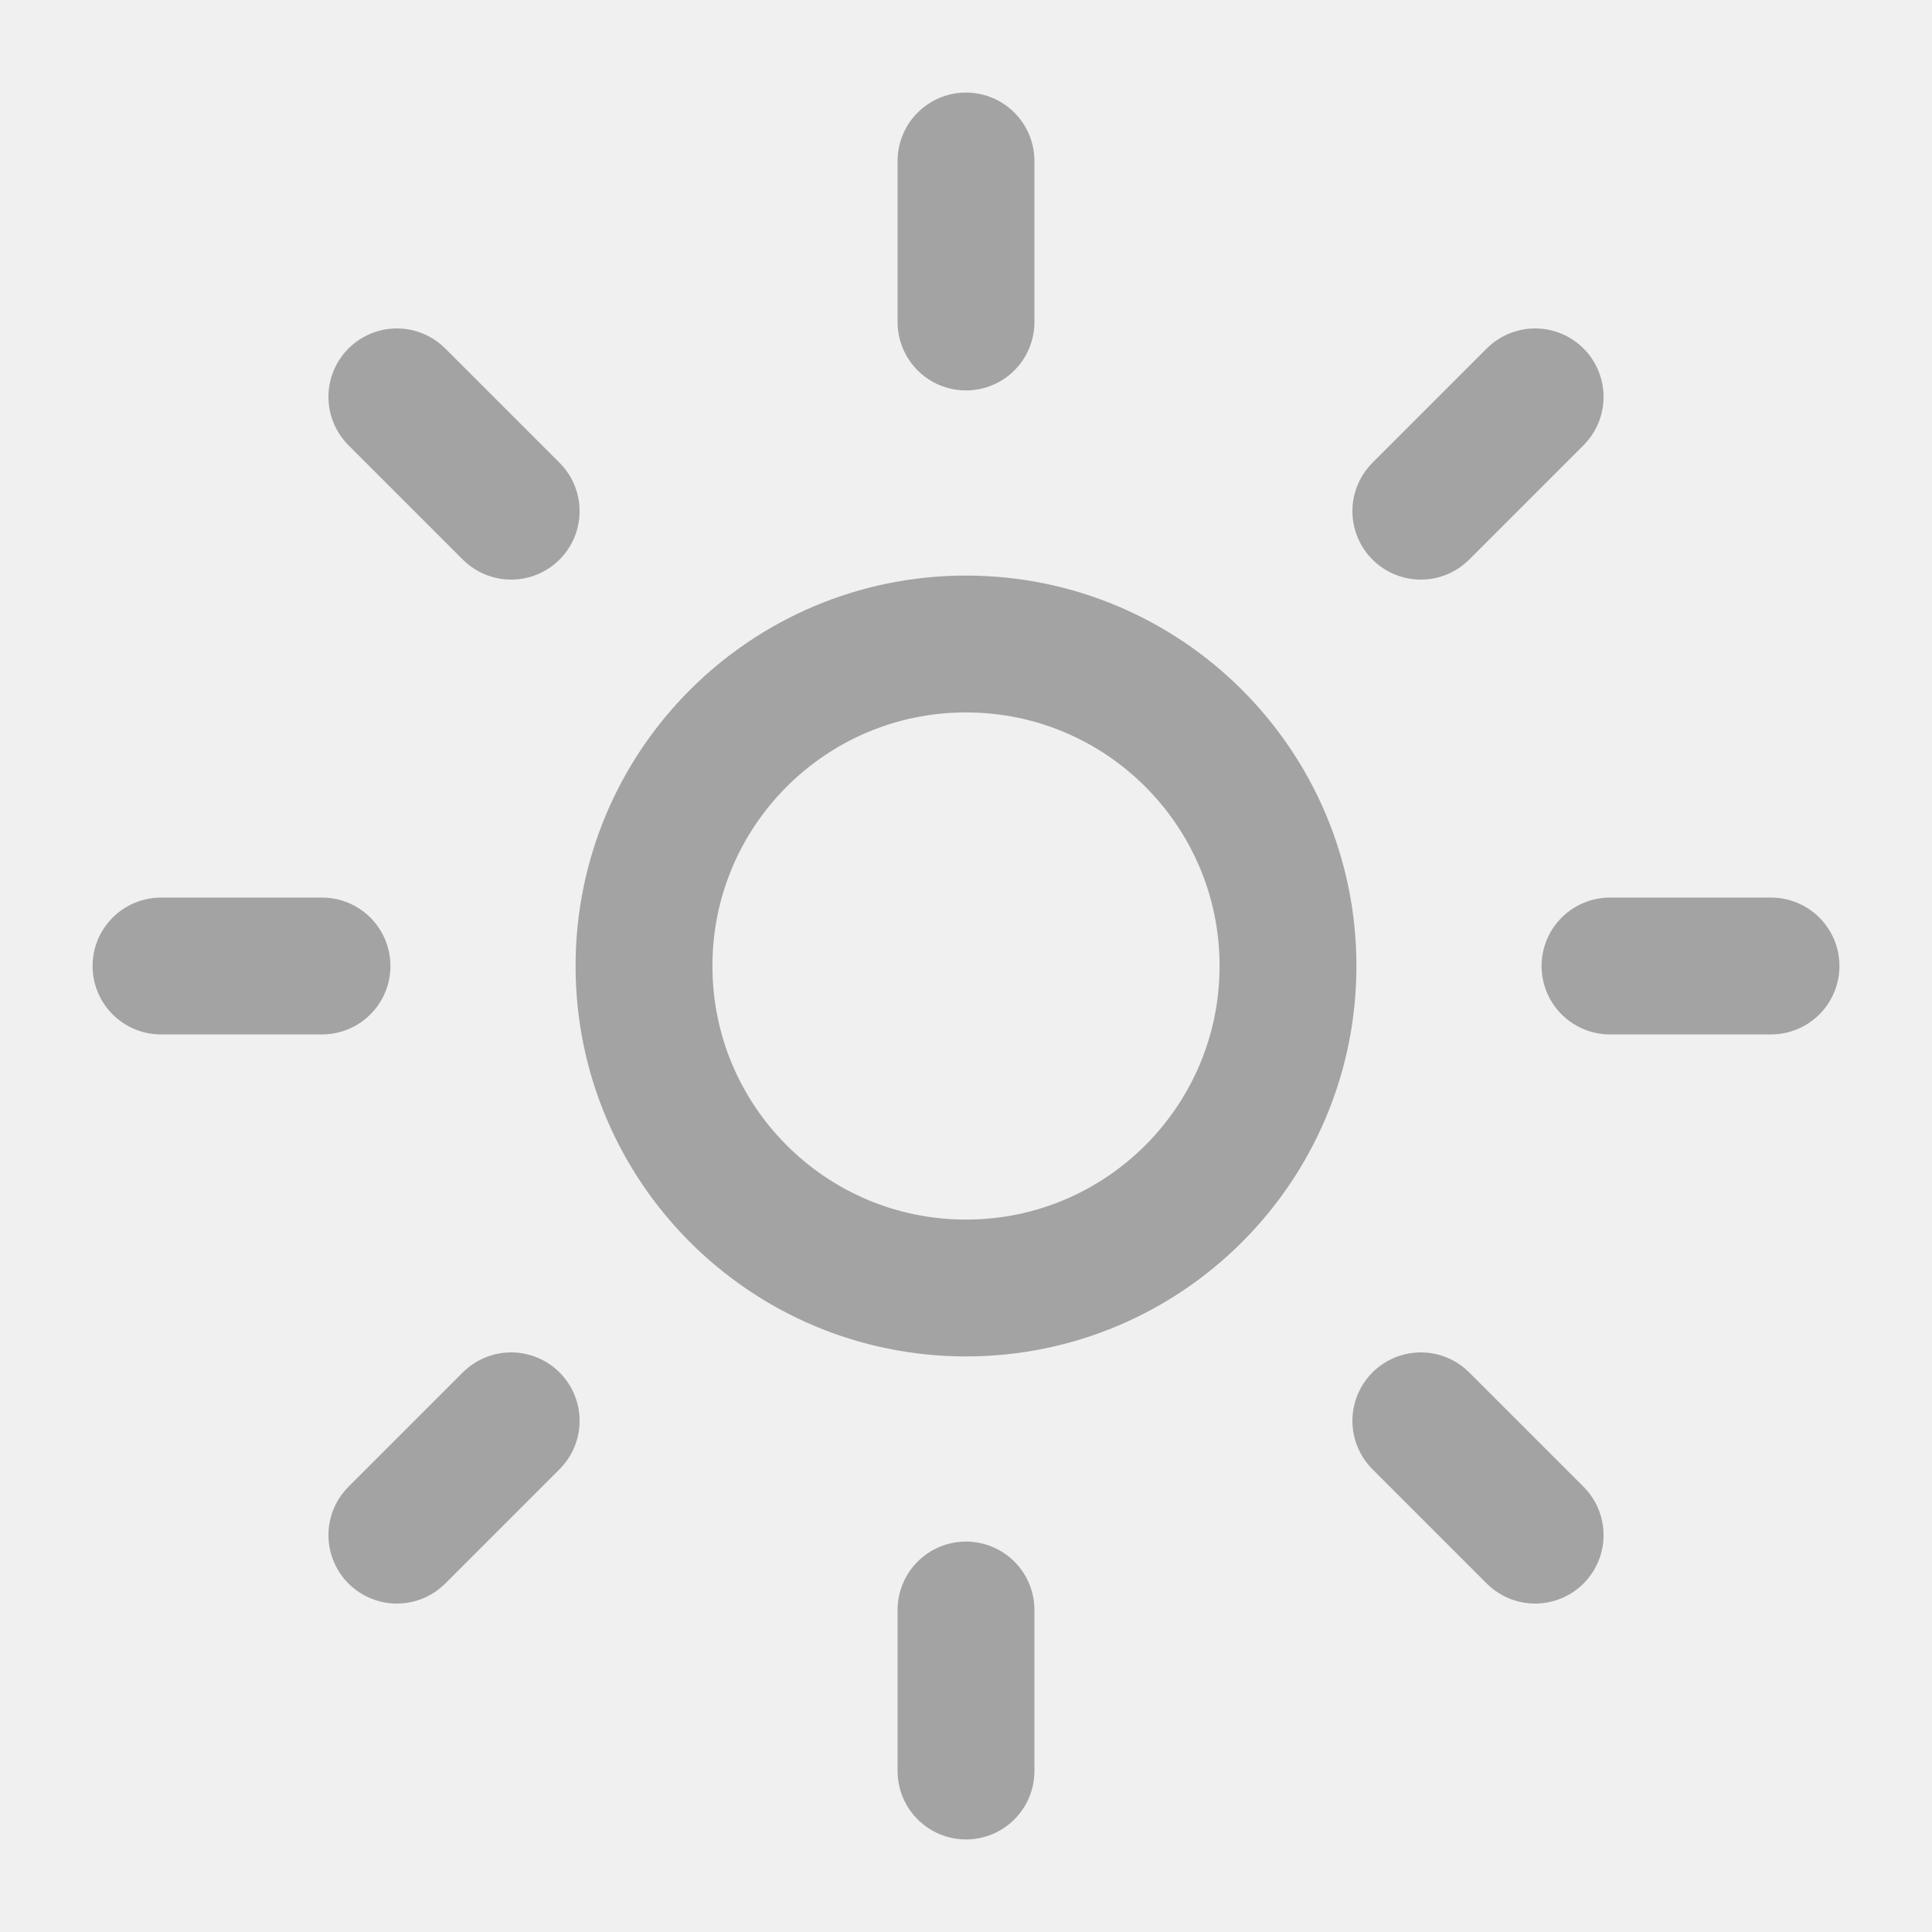
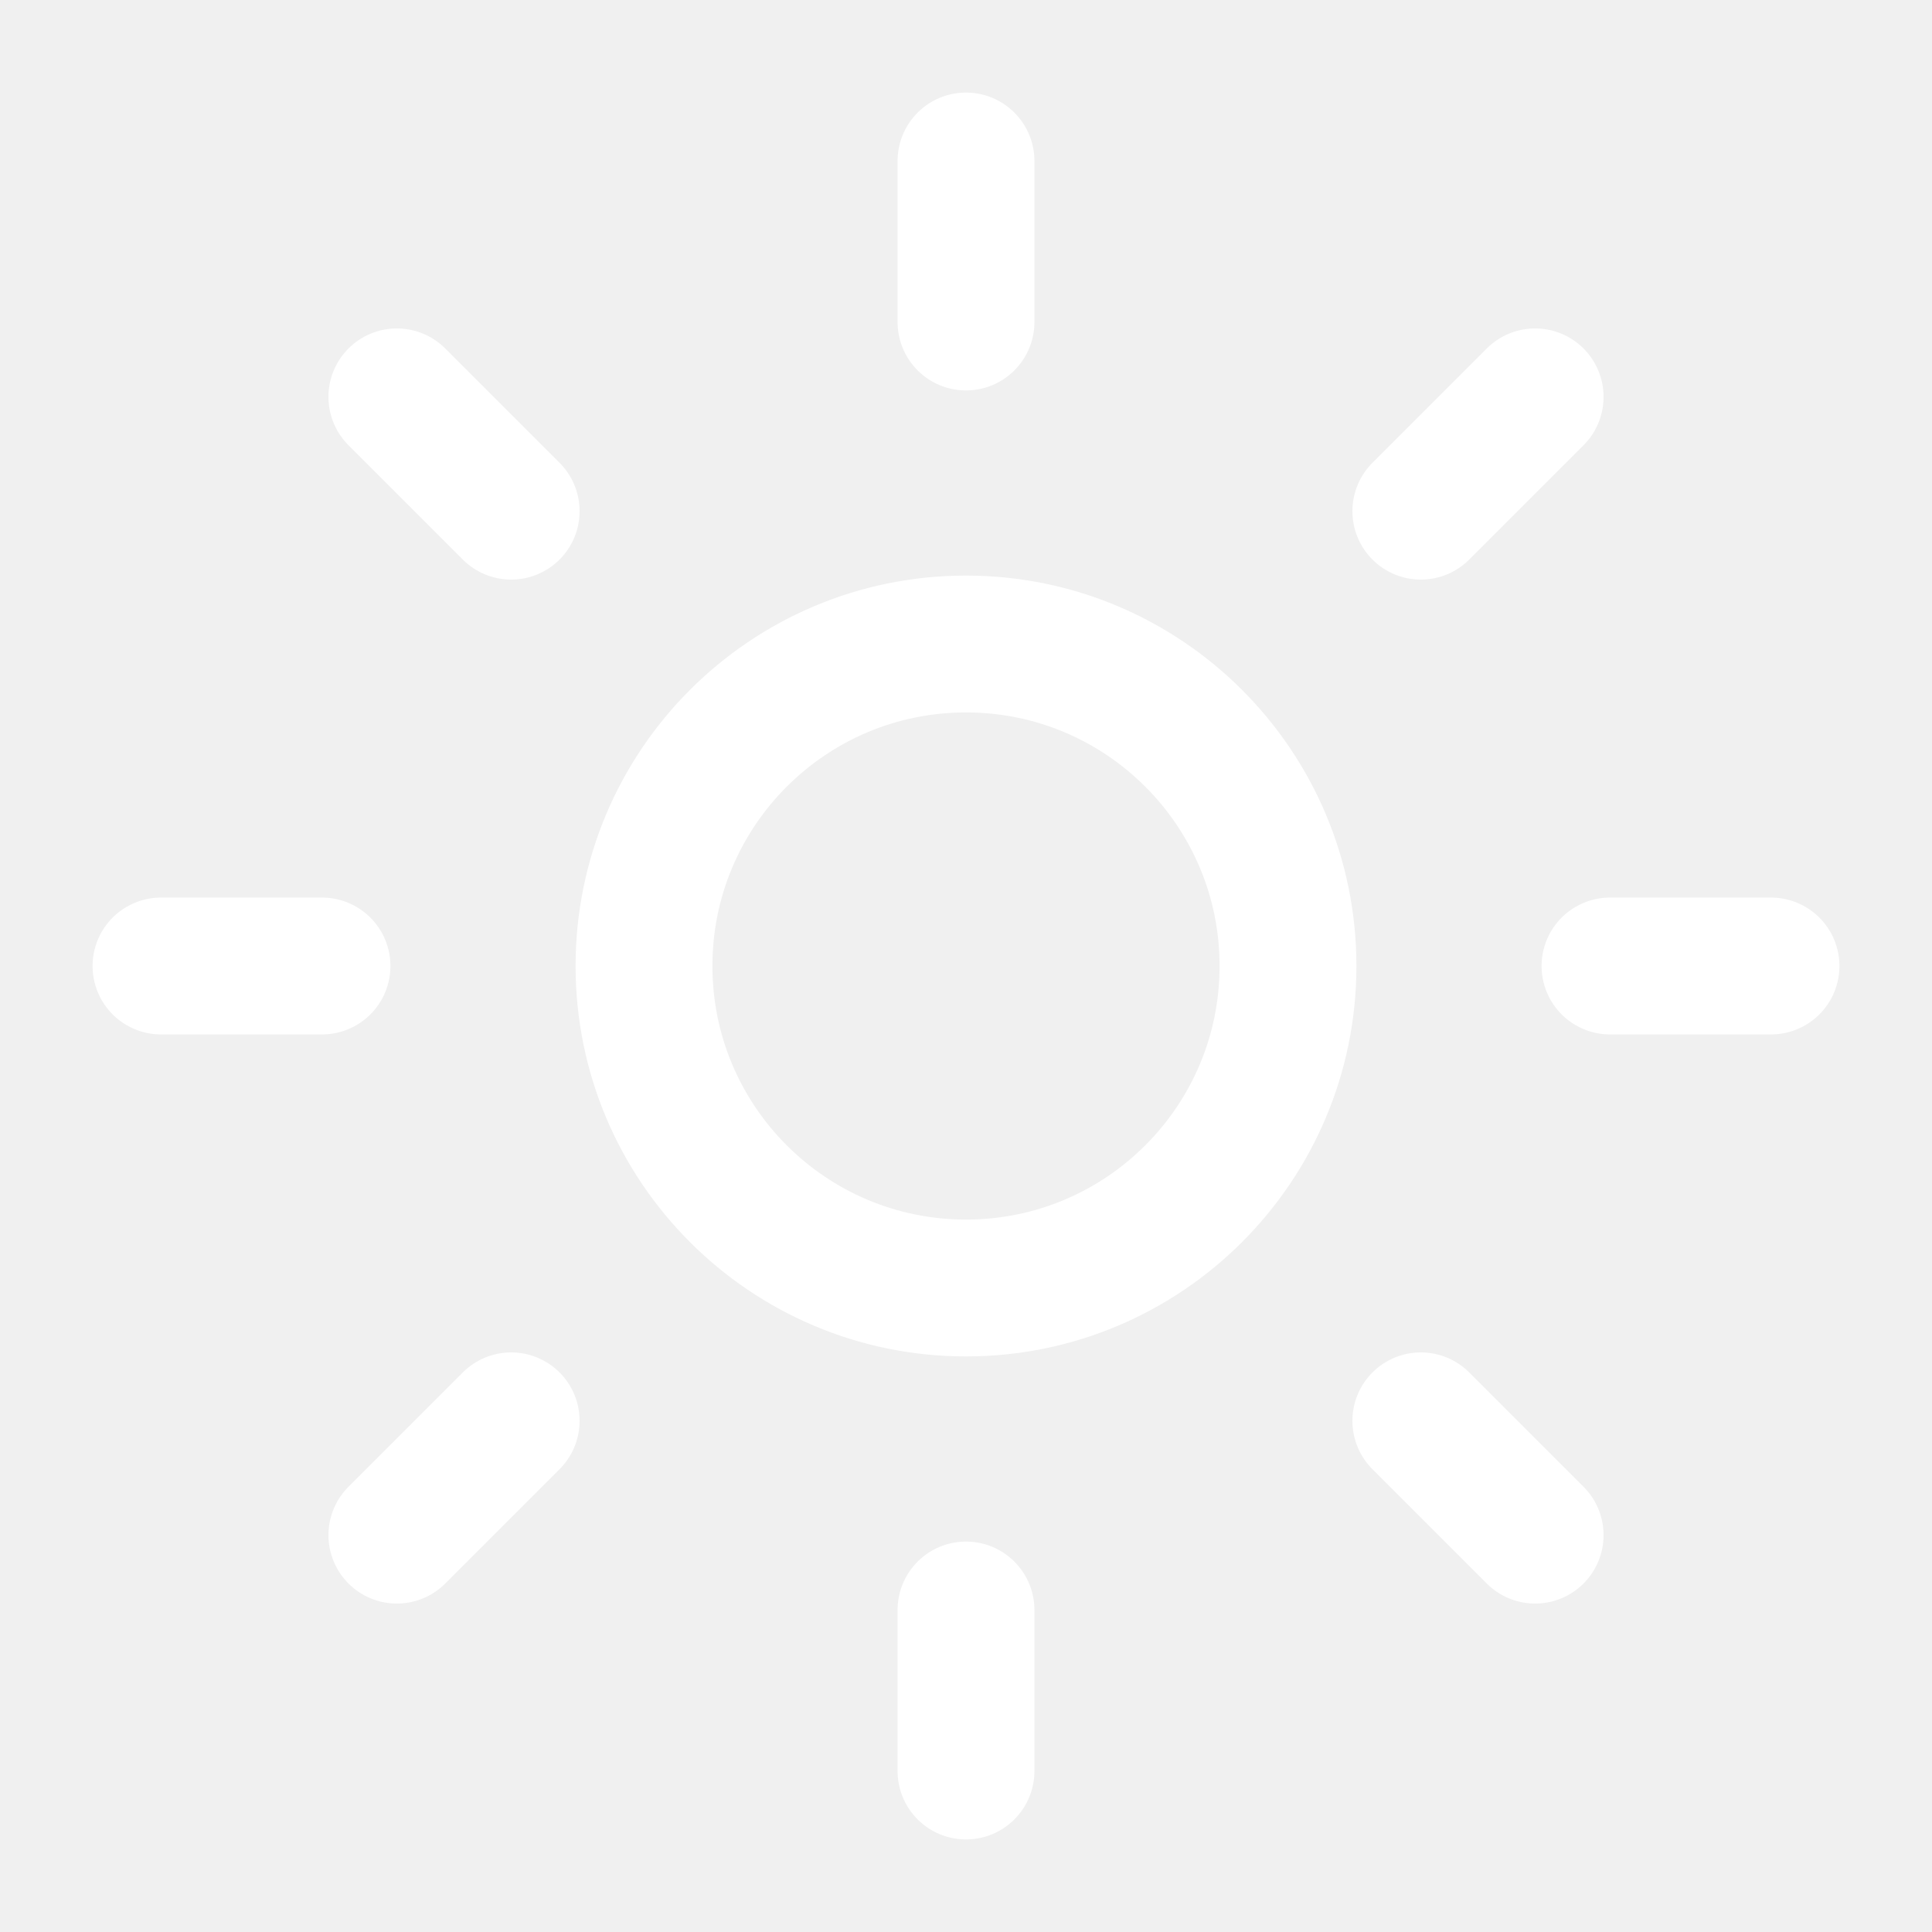
- <svg xmlns="http://www.w3.org/2000/svg" width="24" height="24" viewBox="0 0 24 24" fill="none" stroke="#a3a3a3" stroke-width="1.7" stroke-linecap="round" stroke-linejoin="round">
+ <svg xmlns="http://www.w3.org/2000/svg" width="24" height="24" viewBox="0 0 24 24" fill="none" stroke="#ffffff" stroke-width="1.7" stroke-linecap="round" stroke-linejoin="round">
  <circle cx="12" cy="12" r="4" />
  <path d="M12 2v2" />
  <path d="M12 20v2" />
  <path d="m4.93 4.93 1.42 1.42" />
  <path d="m17.65 17.65 1.42 1.42" />
  <path d="M2 12h2" />
  <path d="M20 12h2" />
  <path d="m6.35 17.65-1.42 1.42" />
  <path d="m19.07 4.93-1.42 1.42" />
</svg>
